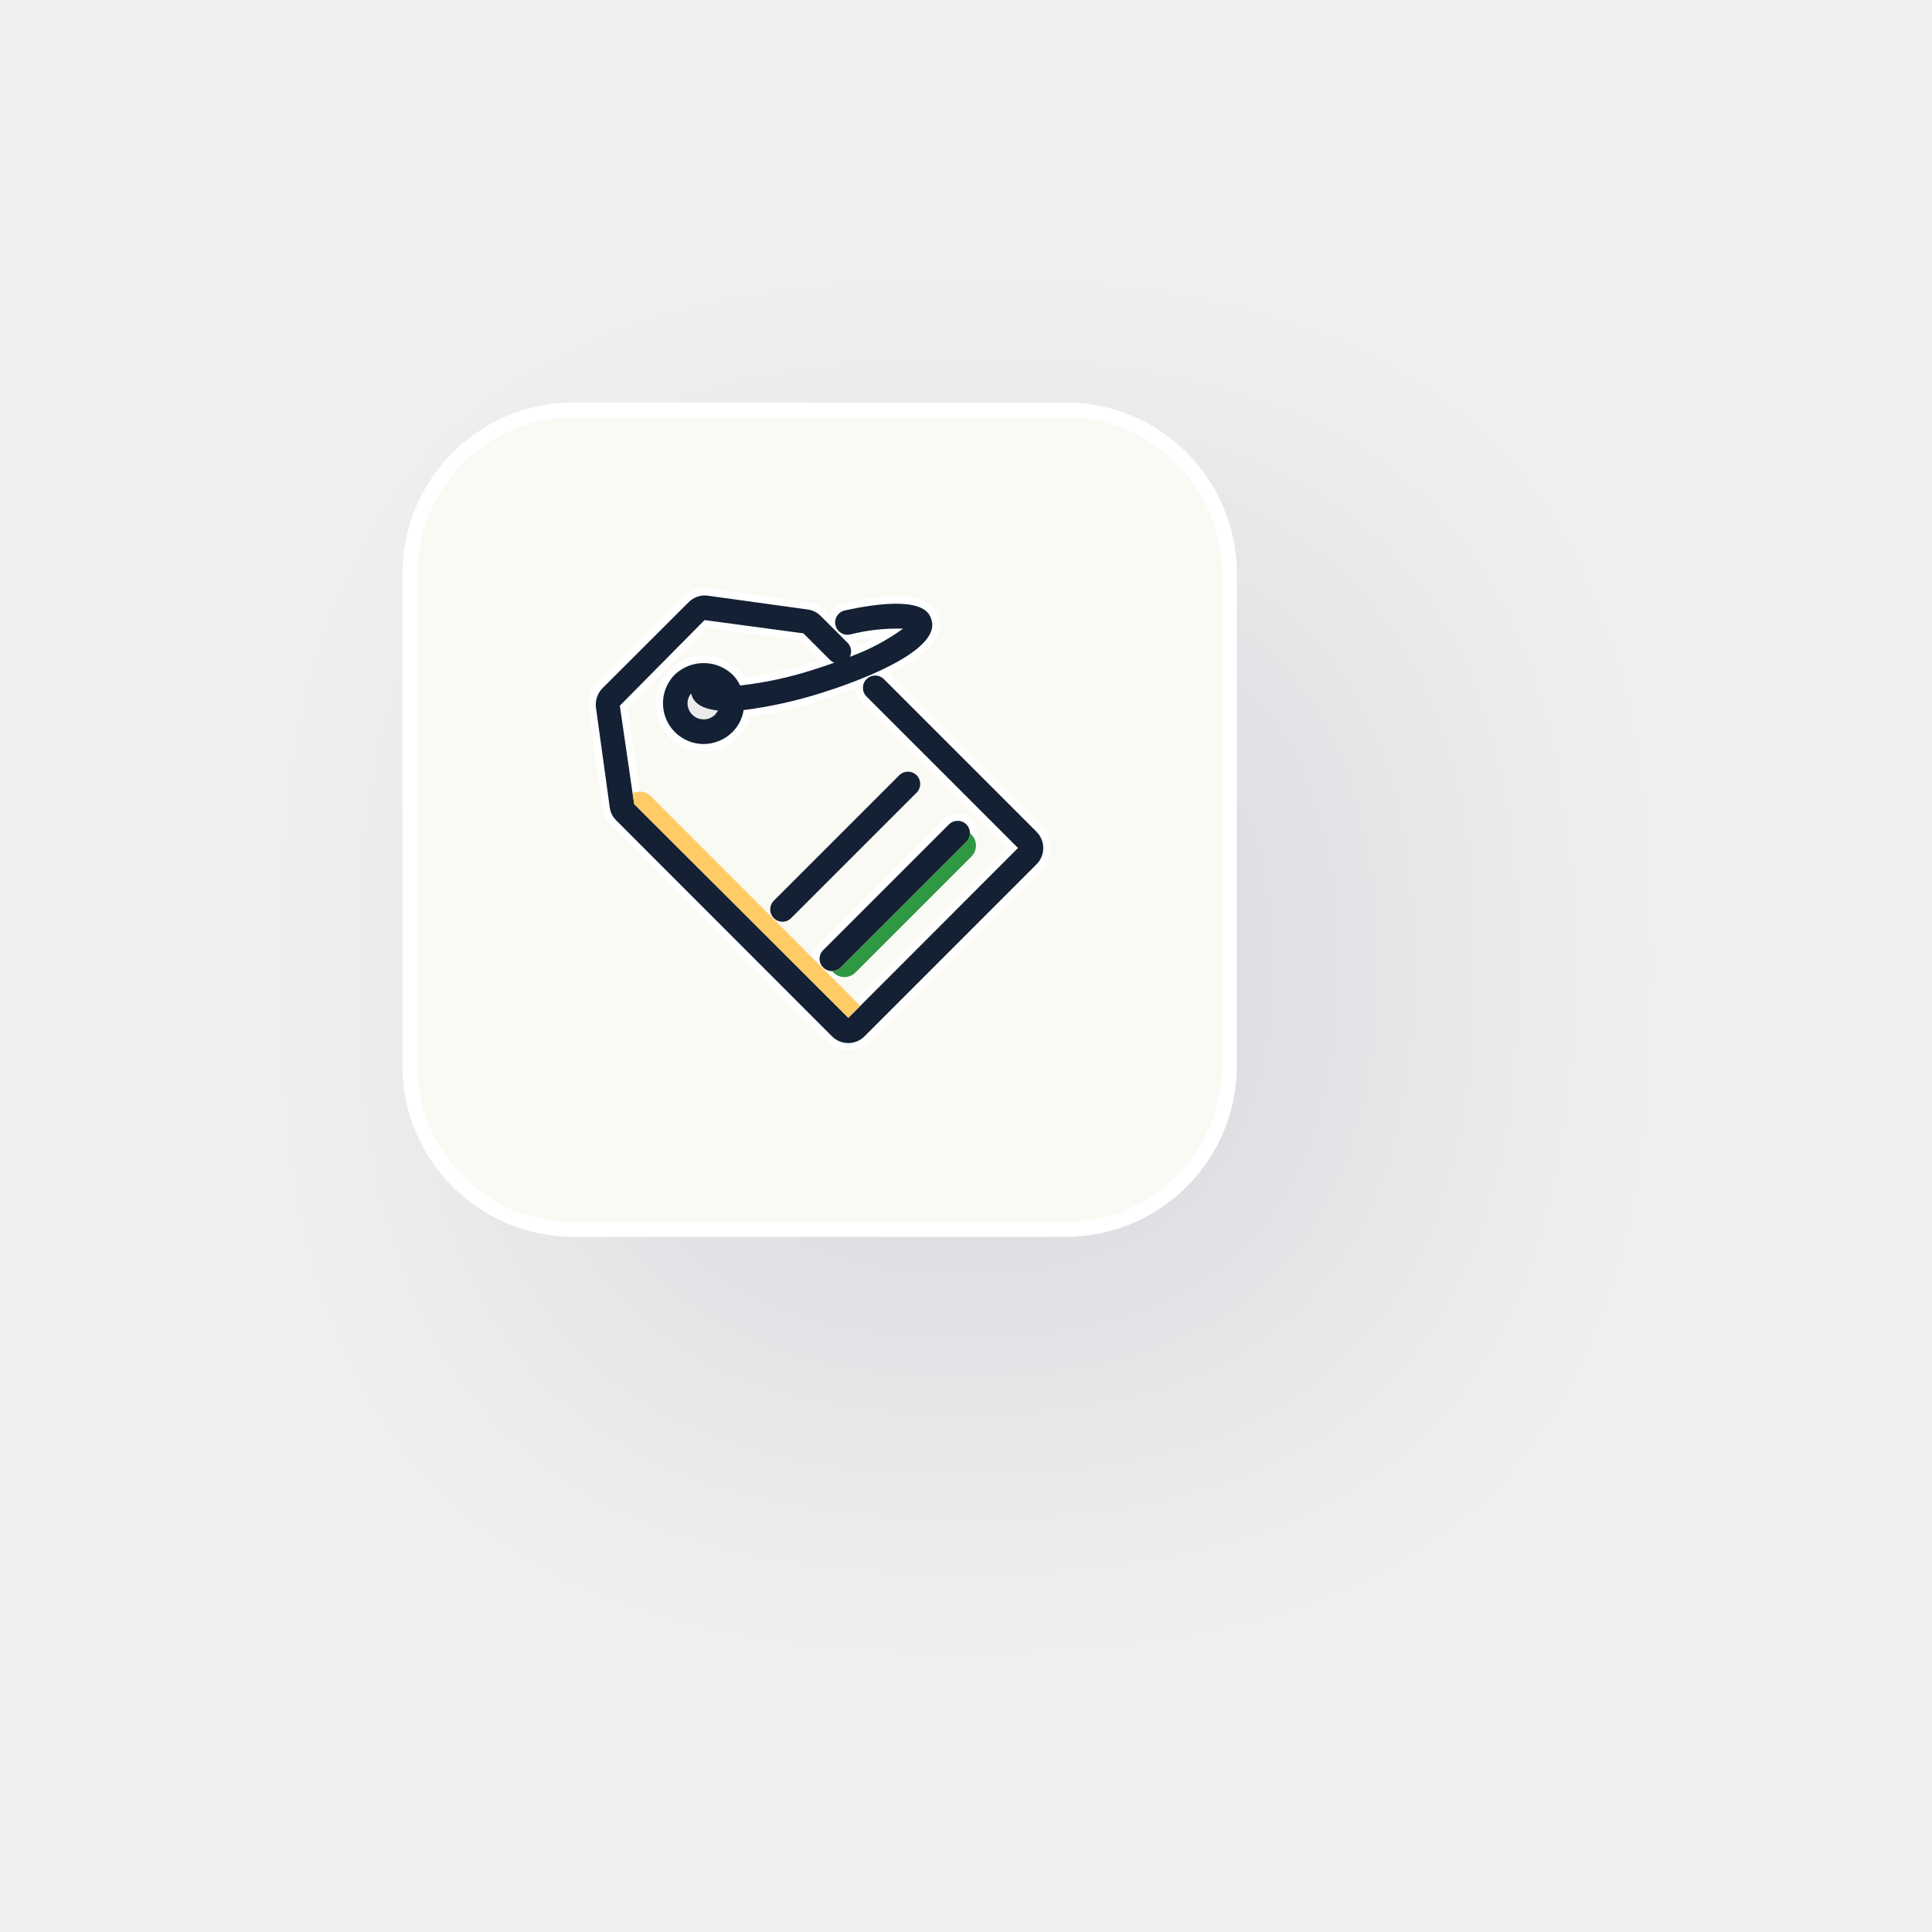
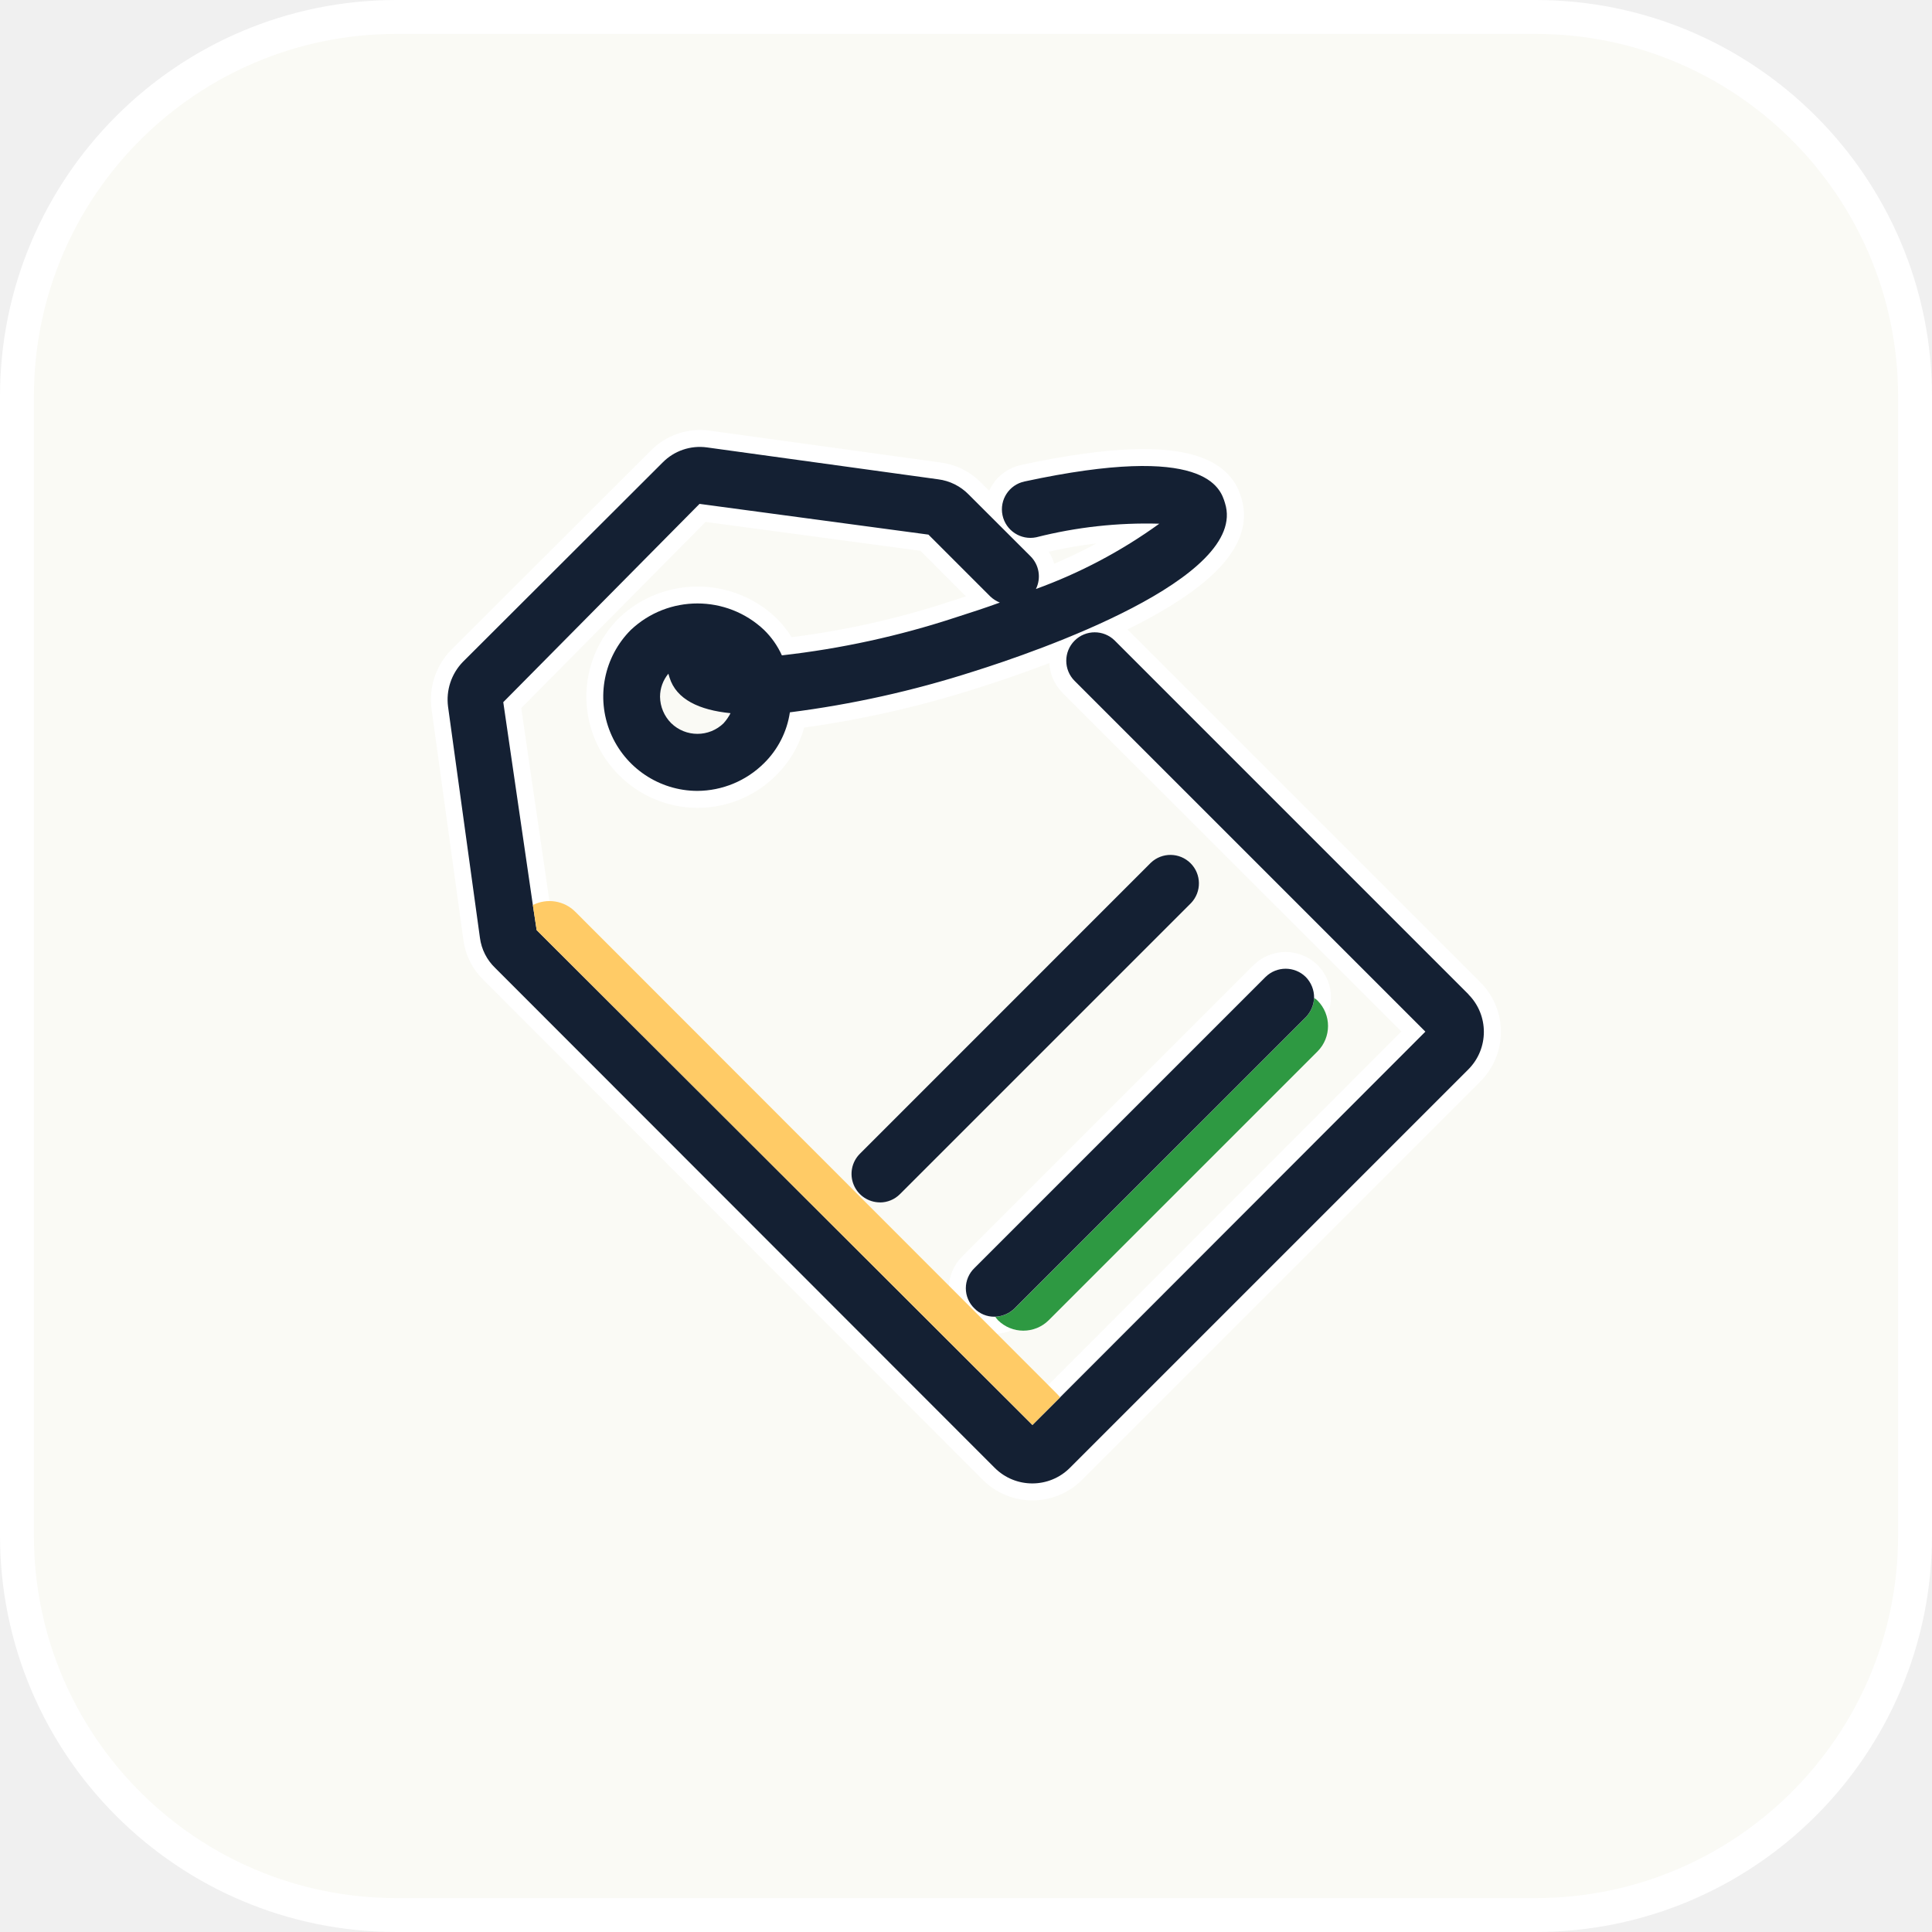
- <svg xmlns="http://www.w3.org/2000/svg" width="132" height="132" viewBox="0 0 132 132">
-   <defs>
-     <filter id="Path_1008" x="0" y="0" width="132" height="132" filterUnits="userSpaceOnUse">
-       <feOffset dx="10" dy="10" input="SourceAlpha" />
-       <feGaussianBlur stdDeviation="12.5" result="blur" />
-       <feFlood flood-color="#142033" flood-opacity="0.098" />
-       <feComposite operator="in" in2="blur" />
-       <feComposite in="SourceGraphic" />
-     </filter>
-   </defs>
-   <g id="Group_423" data-name="Group 423" transform="translate(-19.184 -48.893)">
+ <svg xmlns="http://www.w3.org/2000/svg" width="57" height="57" viewBox="0 0 57 57">
+   <g id="Group_423" data-name="Group 423" transform="translate(-46.684 -76.393)">
    <path id="Path_1007" data-name="Path 1007" d="M66.207,95.358a1.348,1.348,0,0,1-.2.291,1.109,1.109,0,0,1-1.557,0,1.124,1.124,0,0,1-.325-.773,1.064,1.064,0,0,1,.246-.683c.011.034.022.067.034.112.2.65.885.963,1.8,1.053" transform="translate(2.033 2.075)" fill="#fafaf5" />
-     <g transform="matrix(1, 0, 0, 1, 19.18, 48.89)" filter="url(#Path_1008)">
-       <path id="Path_1008-2" data-name="Path 1008" d="M91.984,76.893h-33.6a11.2,11.2,0,0,0-11.2,11.2v33.6a11.2,11.2,0,0,0,11.2,11.2h33.6a11.2,11.2,0,0,0,11.2-11.2v-33.6a11.2,11.2,0,0,0-11.2-11.2m-1.971,31.046L78.253,119.7a1.568,1.568,0,0,1-2.218,0L61.3,104.949a1.5,1.5,0,0,1-.448-.885l-.941-6.821a1.6,1.6,0,0,1,.437-1.322l5.891-5.88a1.538,1.538,0,0,1,1.31-.448l6.821.941a1.526,1.526,0,0,1,.9.448l1.826,1.826a.838.838,0,0,1,.157.963,14.86,14.86,0,0,0,3.64-1.926,13.224,13.224,0,0,0-3.629.4.841.841,0,1,1-.347-1.646c5.354-1.154,5.779.19,5.914.638.706,2.218-5.522,4.368-7.437,4.973a30.1,30.1,0,0,1-5.4,1.2,2.651,2.651,0,0,1-.762,1.5,2.772,2.772,0,0,1-3.931,0,2.772,2.772,0,0,1,0-3.931,2.863,2.863,0,0,1,3.931,0,2.463,2.463,0,0,1,.526.75,25.53,25.53,0,0,0,5.13-1.12c.459-.146.9-.291,1.3-.437A.92.92,0,0,1,75.9,94L74.075,92.17l-6.754-.907-5.79,5.846.874,5.981.112.739,14.627,14.6.818-.818,10.774-10.786L78.387,96.482a.839.839,0,0,1,1.187-1.187l10.438,10.438a1.568,1.568,0,0,1,0,2.206m-4.8-1.534L76.618,115a.88.88,0,0,1-.571.246h-.022A.813.813,0,0,1,75.43,115a.825.825,0,0,1,0-1.187l8.59-8.59a.845.845,0,0,1,1.187,0,.863.863,0,0,1,.246.616.88.88,0,0,1-.246.571" transform="translate(-19.18 -48.89)" fill="#fafaf5" stroke="#fff" stroke-width="1" />
-     </g>
+     <path id="Path_1008" data-name="Path 1008" d="M91.984,76.893h-33.6a11.2,11.2,0,0,0-11.2,11.2v33.6a11.2,11.2,0,0,0,11.2,11.2h33.6a11.2,11.2,0,0,0,11.2-11.2v-33.6a11.2,11.2,0,0,0-11.2-11.2m-1.971,31.046L78.253,119.7a1.568,1.568,0,0,1-2.218,0L61.3,104.949a1.5,1.5,0,0,1-.448-.885l-.941-6.821a1.6,1.6,0,0,1,.437-1.322l5.891-5.88a1.538,1.538,0,0,1,1.31-.448l6.821.941a1.526,1.526,0,0,1,.9.448l1.826,1.826a.838.838,0,0,1,.157.963,14.86,14.86,0,0,0,3.64-1.926,13.224,13.224,0,0,0-3.629.4.841.841,0,1,1-.347-1.646c5.354-1.154,5.779.19,5.914.638.706,2.218-5.522,4.368-7.437,4.973a30.1,30.1,0,0,1-5.4,1.2,2.651,2.651,0,0,1-.762,1.5,2.772,2.772,0,0,1-3.931,0,2.772,2.772,0,0,1,0-3.931,2.863,2.863,0,0,1,3.931,0,2.463,2.463,0,0,1,.526.75,25.53,25.53,0,0,0,5.13-1.12c.459-.146.9-.291,1.3-.437A.92.92,0,0,1,75.9,94L74.075,92.17l-6.754-.907-5.79,5.846.874,5.981.112.739,14.627,14.6.818-.818,10.774-10.786L78.387,96.482a.839.839,0,0,1,1.187-1.187l10.438,10.438a1.568,1.568,0,0,1,0,2.206m-4.8-1.534L76.618,115a.88.88,0,0,1-.571.246h-.022A.813.813,0,0,1,75.43,115a.825.825,0,0,1,0-1.187l8.59-8.59a.845.845,0,0,1,1.187,0,.863.863,0,0,1,.246.616.88.88,0,0,1-.246.571" transform="translate(0 0)" fill="#fafaf5" stroke="#fff" stroke-width="1" />
    <path id="Path_1009" data-name="Path 1009" d="M70.009,109.221a.84.84,0,0,1-.594-1.434L78,99.2a.84.84,0,0,1,1.188,1.187l-8.59,8.59a.833.833,0,0,1-.594.246" transform="translate(2.638 2.646)" fill="#142033" />
    <path id="Path_1010" data-name="Path 1010" d="M82.464,104.312l-7.93,7.93a1.063,1.063,0,0,1-1.5,0,.683.683,0,0,1-.078-.1.883.883,0,0,0,.572-.246l8.589-8.59a.88.88,0,0,0,.246-.571.673.673,0,0,1,.1.078,1.063,1.063,0,0,1,0,1.5" transform="translate(3.092 3.1)" fill="#2e9942" />
    <path id="Path_1011" data-name="Path 1011" d="M88.651,104.374,78.213,93.935a.839.839,0,0,0-1.187,1.187l10.349,10.349L76.6,116.257l-.818.818-14.627-14.6-.112-.739L60.17,95.75,65.96,89.9l6.754.907,1.826,1.826a.92.92,0,0,0,.28.179c-.4.146-.84.291-1.3.437a25.53,25.53,0,0,1-5.13,1.12,2.463,2.463,0,0,0-.526-.75,2.863,2.863,0,0,0-3.931,0,2.783,2.783,0,0,0,1.96,4.749,2.811,2.811,0,0,0,1.971-.818,2.651,2.651,0,0,0,.762-1.5,30.1,30.1,0,0,0,5.4-1.2c1.915-.6,8.142-2.755,7.437-4.973-.134-.448-.56-1.792-5.914-.638a.841.841,0,1,0,.347,1.646,13.224,13.224,0,0,1,3.629-.4,14.861,14.861,0,0,1-3.64,1.926.838.838,0,0,0-.157-.963L73.9,89.623a1.526,1.526,0,0,0-.9-.448l-6.821-.941a1.538,1.538,0,0,0-1.31.448l-5.891,5.88a1.6,1.6,0,0,0-.437,1.322l.941,6.821a1.5,1.5,0,0,0,.448.885l14.739,14.75a1.568,1.568,0,0,0,2.218,0l11.76-11.76a1.568,1.568,0,0,0,0-2.206M66.677,96.366a1.109,1.109,0,0,1-1.557,0,1.124,1.124,0,0,1-.325-.773,1.064,1.064,0,0,1,.246-.683c.011.034.022.067.034.112.2.65.885.963,1.8,1.053a1.347,1.347,0,0,1-.2.291" transform="translate(1.362 1.359)" fill="#142033" />
    <path id="Path_1012" data-name="Path 1012" d="M76.331,114.822l-.818.818-14.627-14.6-.112-.739a1.077,1.077,0,0,1,1.254.2l14.213,14.224c.034.034.056.067.09.1" transform="translate(1.631 2.794)" fill="#ffcb66" />
    <path id="Path_1013" data-name="Path 1013" d="M82.455,102.825a.88.88,0,0,1-.246.571l-8.59,8.59a.88.88,0,0,1-.571.246h-.022a.812.812,0,0,1-.594-.246.825.825,0,0,1,0-1.187l8.59-8.59a.845.845,0,0,1,1.187,0,.863.863,0,0,1,.246.616" transform="translate(2.999 3.008)" fill="#142033" />
  </g>
</svg>
